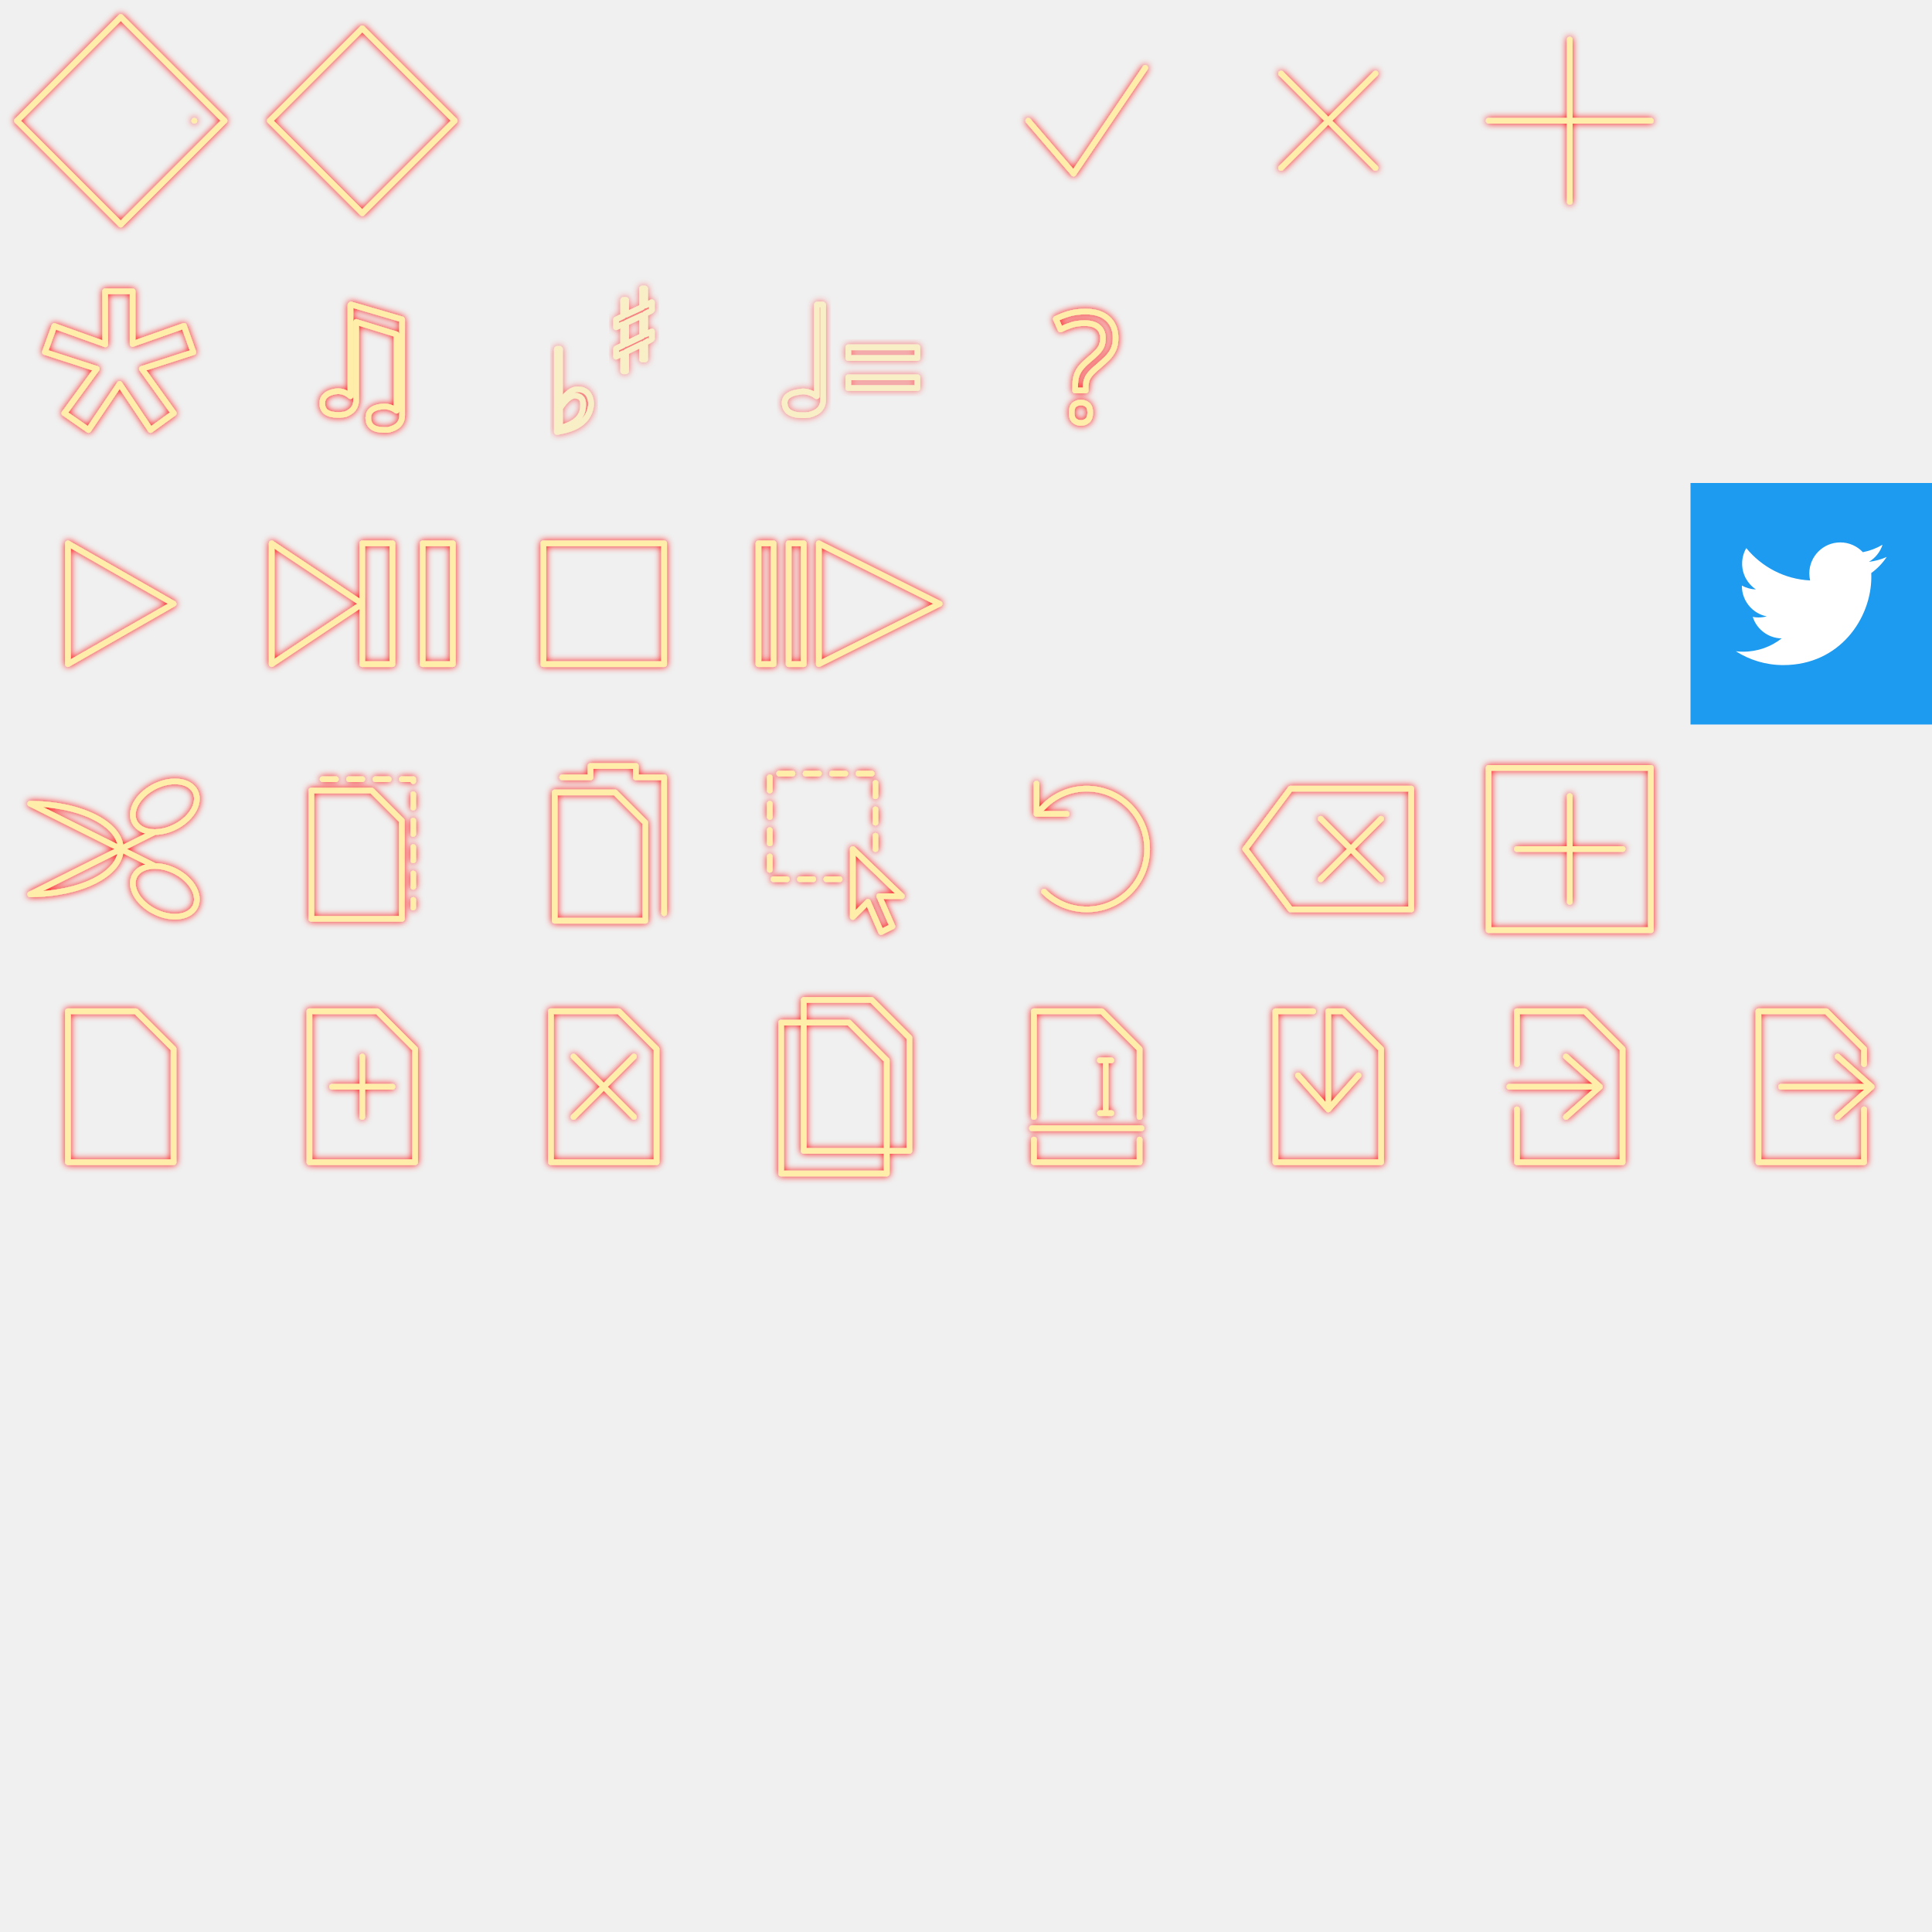
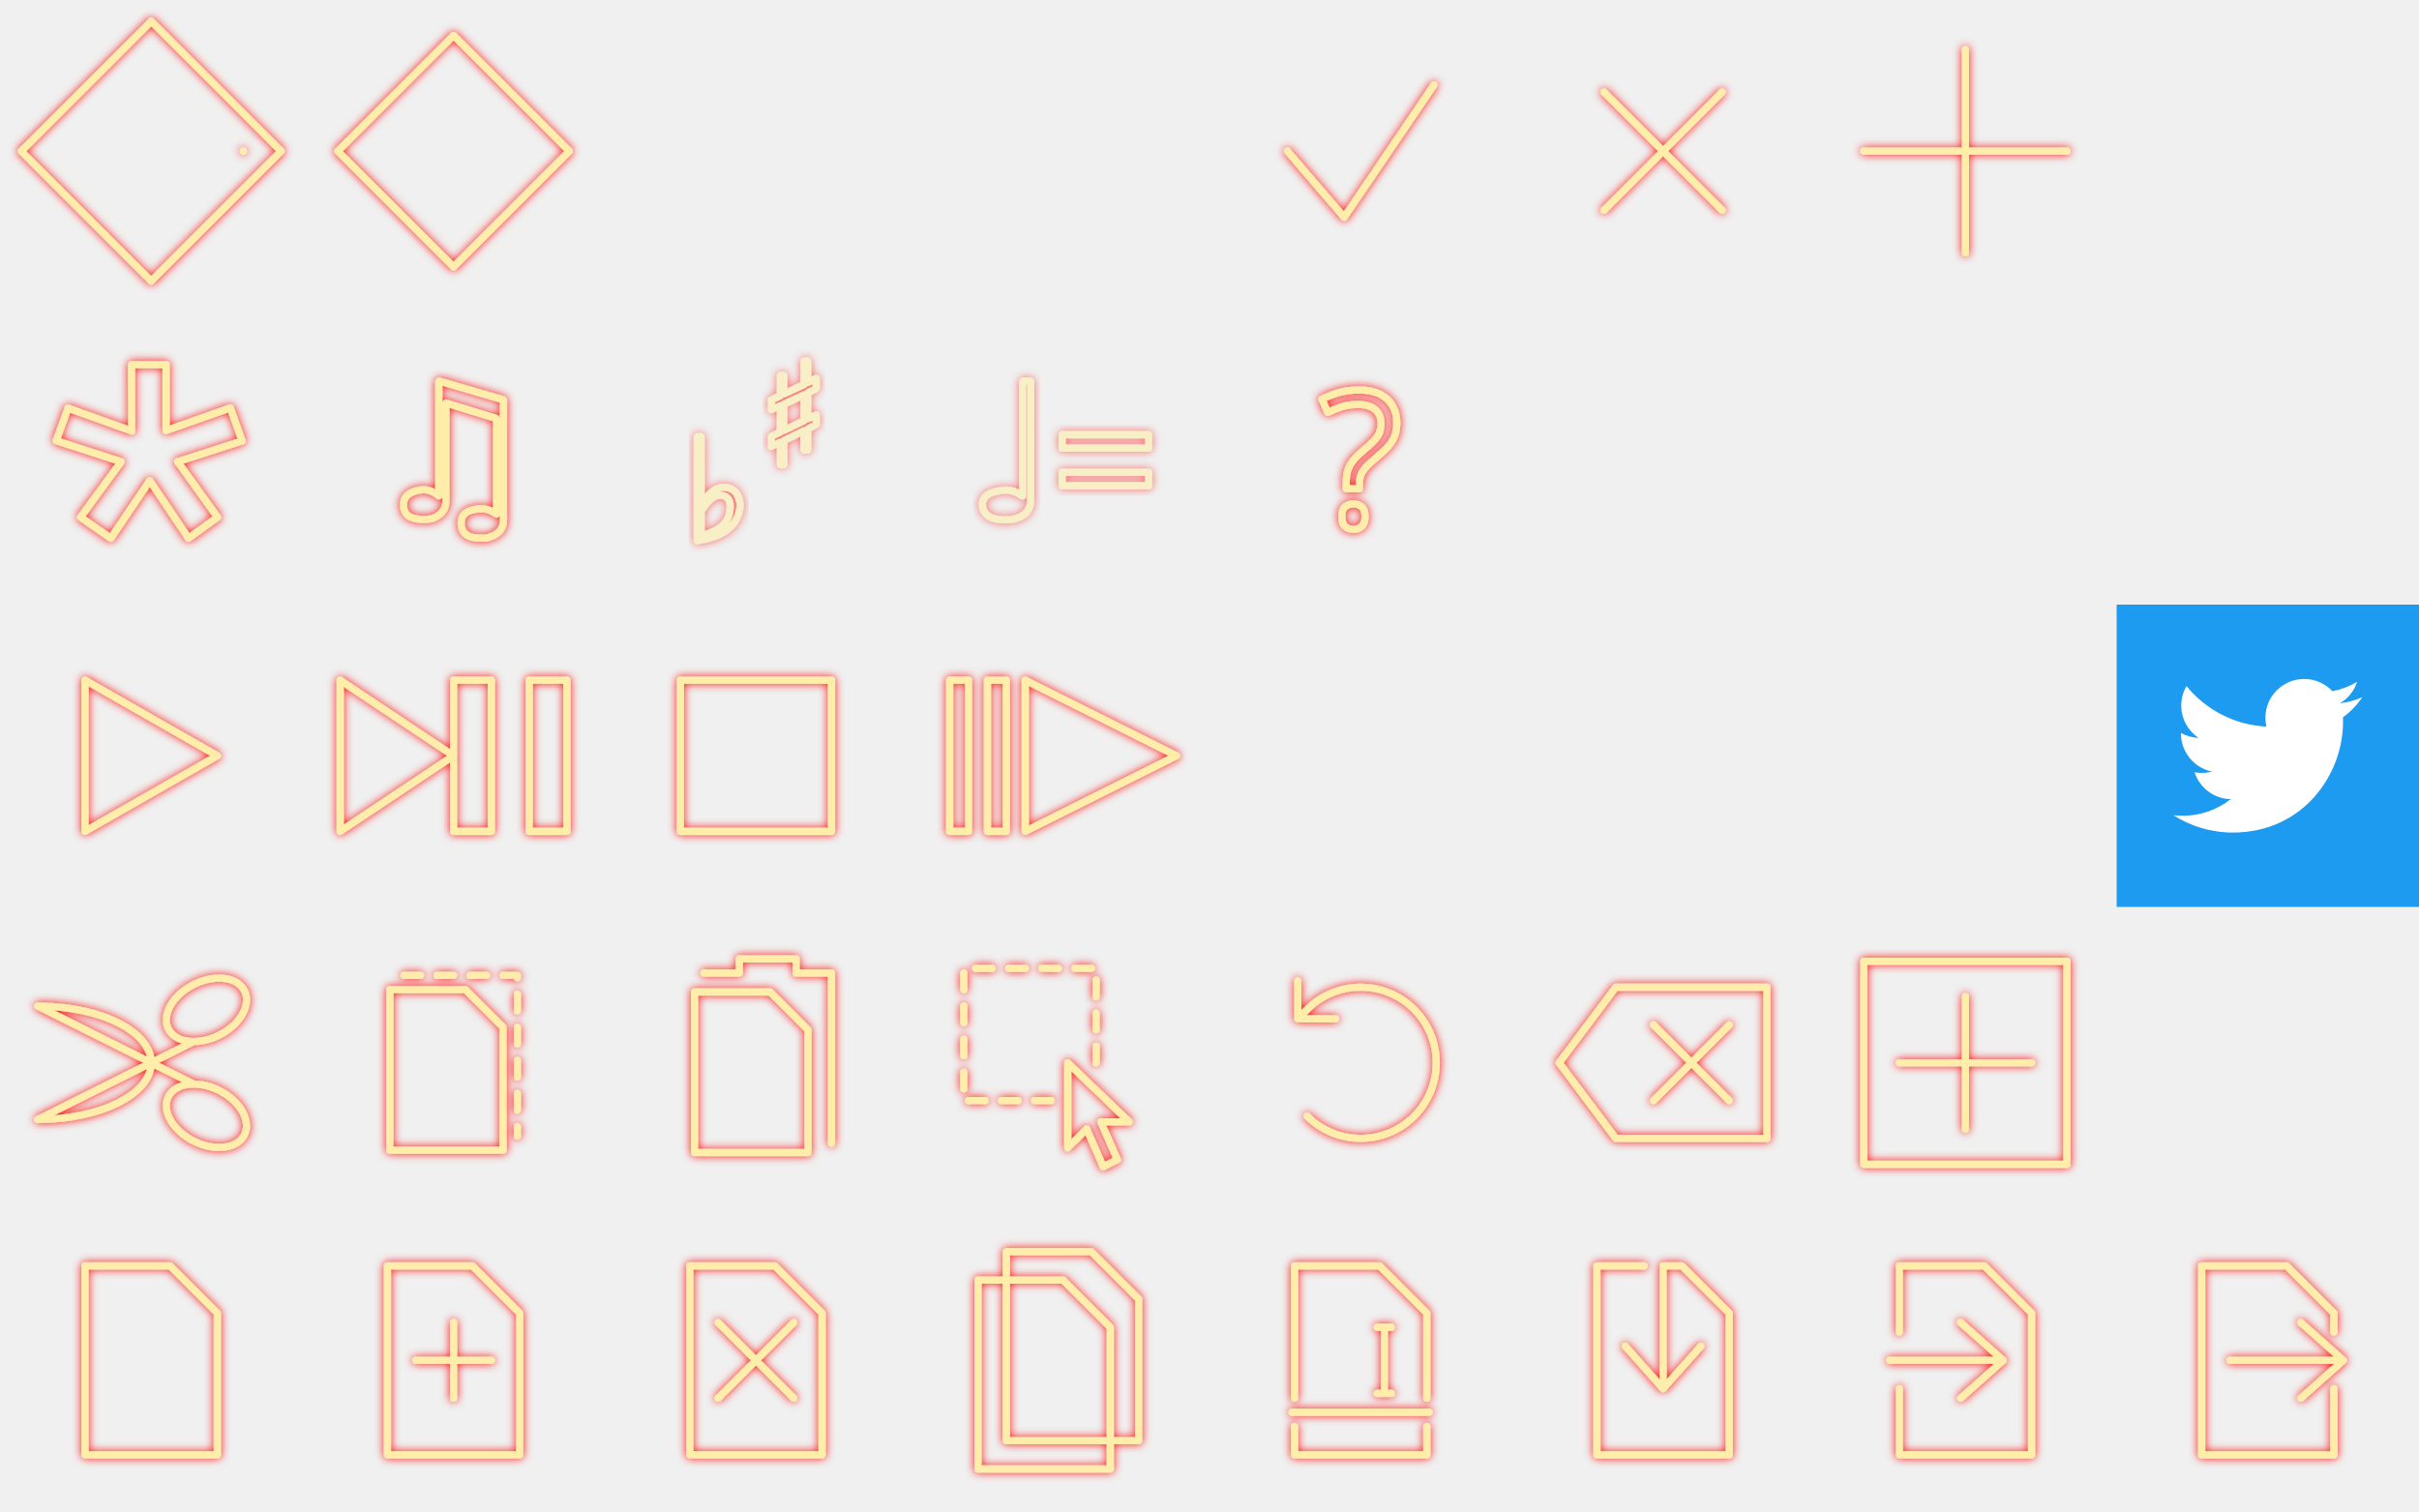
- <svg xmlns="http://www.w3.org/2000/svg" width="1024" height="1024" viewBox="0 0 1024 1024">
+ <svg xmlns="http://www.w3.org/2000/svg" width="1024" height="640" viewBox="0 0 1024 640">
  <style>
		g&gt;path,g&gt;text{fill:none;stroke:#fea;stroke-width:3;filter:url(#sh);stroke-linecap:round;stroke-linejoin:round;font-family:sans-serif;text-anchor:middle;dominant-baseline:central;}
	</style>
  <defs>
    <filter id="sh" x="-20%" width="140%" y="-20%" height="140%">
      <feDropShadow dx="0" dy="0" stdDeviation="2" flood-color="#f00" />
    </filter>
  </defs>
  <g>
    <path d="M0,0m64,9l55,55l-55,55l-55,-55zm39,55a39,39,0,1,0,0,0z" />
    <path d="M128,0m64,15l49,49l-49,49l-49,-49z" />
    <path d="M256,0m64,25a39,39,0,1,0,0,0z" />
  </g>
  <g transform="translate(512,0)">
    <path d="M0,0m33,64l24,28l38,-56" />
    <path d="M128,0m39,39l50,50m0,-50l-50,50" />
    <path d="M256,0m21,64h86m-43,-43v86" />
    <path d="M384,0m21,64h86" />
  </g>
  <g transform="translate(0,128)" style="font-size:80px;">
    <path d="M0,0m55.7,26.4h14.6v27.9l27.2,-9.6l5,14l-27.3,8.8l16.9,23.5l-12.3,8.9l-16.4,-24.4l-16.5,24.4l-12.8,-8.9l17.2,-23.5l-27.5,-8.9l5,-13.8l27,9.7z" />
    <text x="192" y="64">♫</text>
    <g style="opacity:.6;" transform="translate(256,0)">
      <g style="font-size:60px;">
        <text x="48" y="80">♭</text>
        <text x="80" y="48">♯</text>
      </g>
      <g transform="translate(128,0)">
        <text x="44" y="64">♩</text>
        <text x="84" y="64">=</text>
      </g>
    </g>
    <text x="576" y="64">?</text>
  </g>
  <g transform="translate(0,256)">
    <path d="M0,0m36,32v64l56,-32z" />
    <path d="M128,0m16,32v64l48,-32zm48,0v64h16v-64zm32,0v64h16v-64z" />
    <path d="M256,0m32,32v64h64v-64z" />
    <path d="M386,0m16,32v64h8v-64zm16,0v64h8v-64zm16,0v64l64,-32z" />
    <g transform="translate(512,0)">
      <path d="m64,26a38,38,0,1,0,0,0z" />
      <path d="m64,45a19,19,0,1,0,0,0z" style="fill:#fea" />
    </g>
  </g>
  <g transform="translate(0,386)">
    <path d="M0,0m64,64m18,9a18,12,26.6,1,0,0.01,0l-66,-33a48,24,0,0,1,0,48l66,-33a18,12,-26.6,1,1,0.01,0" />
    <path d="M128,0m37,33h32l16,16v52l-48,0z" />
    <path d="M128,0m43,27h48v68" stroke-dasharray="7" />
    <path d="M256,0m38,34h32l16,16v52l-48,0z m4,-8h15v-6h24v6h15v72" />
    <path d="M384,0m80,64v-40h-56v56h40" stroke-dasharray="7" />
    <path d="M384,0m68,64v36l8,-8l7,16l6,-3l-7,-16h12z" />
    <path d="M512,0m41.37,41.37m0,45.26a32,32,0,1,0,0,-45.26l-4,4m0,-16v16h16" />
    <path d="M640,0m44,32h64v64h-64l-24,-32zm16,16l32,32m0,-32l-32,32" />
    <path d="M768,0m21,21h86v86h-86zm43,15v56m-28,-28h56" />
  </g>
  <g transform="translate(0,512)">
    <path d="M0,0m36,24h36l20,20v60h-56z" />
    <path d="M128,0m36,24h36l20,20v60h-56z m12,40h32m-16,-16v32" />
    <path d="M256,0m36,24h36l20,20v60h-56z m12,24l32,32m-32,0l32,-32" />
    <path d="M384,0m42,18h36l20,20v60h-56z m-12,12h36l20,20v60h-56z" />
    <path d="M512,0m36,80v-56h36l20,20v36m0,12v12h-56v-12 M512,0m35,86h58 M512,0m74,50v28m-3,0h6m0,-28h-6" />
    <path d="M640,0m56,24h-20v80h56v-60l-20,-20h-8v52l-16,-18m32,0l-16,18" />
    <path d="M768,0m36,24h36l20,20v60h-56v-28m0,-24v-28 m-4,40h48l-18,-16m0,32l18,-16" />
    <path d="M896,0m36,24h36l20,20v8m0,24v28h-56v-80 m12,40h48l-18,-16m0,32l18,-16" />
  </g>
  <rect x="896" y="256" width="128" height="128" fill="#1D9BF0" />
  <path fill="#fff" d="M896,256m49.152,96.512c30.176,0,46.688,-25.024,46.688,-46.688c0,-0.704,0,-1.408,-0.032,-2.112c3.2,-2.304,5.984,-5.216,8.192,-8.512c-2.944,1.312,-6.112,2.176,-9.44,2.592c3.392,-2.016,5.984,-5.248,7.232,-9.088c-3.168,1.888,-6.688,3.232,-10.432,3.968c-3.008,-3.2,-7.264,-5.184,-11.968,-5.184c-9.056,0,-16.416,7.36,-16.416,16.416c0,1.28,0.16,2.528,0.416,3.744c-13.632,-0.672,-25.728,-7.232,-33.824,-17.152c-1.408,2.432,-2.208,5.248,-2.208,8.256c0,5.696,2.912,10.72,7.296,13.664c-2.688,-0.096,-5.216,-0.832,-7.424,-2.048c0,0.064,0,0.128,0,0.224c0,7.936,5.664,14.592,13.152,16.096c-1.376,0.384,-2.816,0.576,-4.32,0.576c-1.056,0,-2.08,-0.096,-3.072,-0.288c2.08,6.528,8.16,11.264,15.328,11.392c-5.632,4.416,-12.704,7.04,-20.384,7.04c-1.312,0,-2.624,-0.064,-3.904,-0.224c7.232,4.608,15.872,7.328,25.12,7.328" />
</svg>
